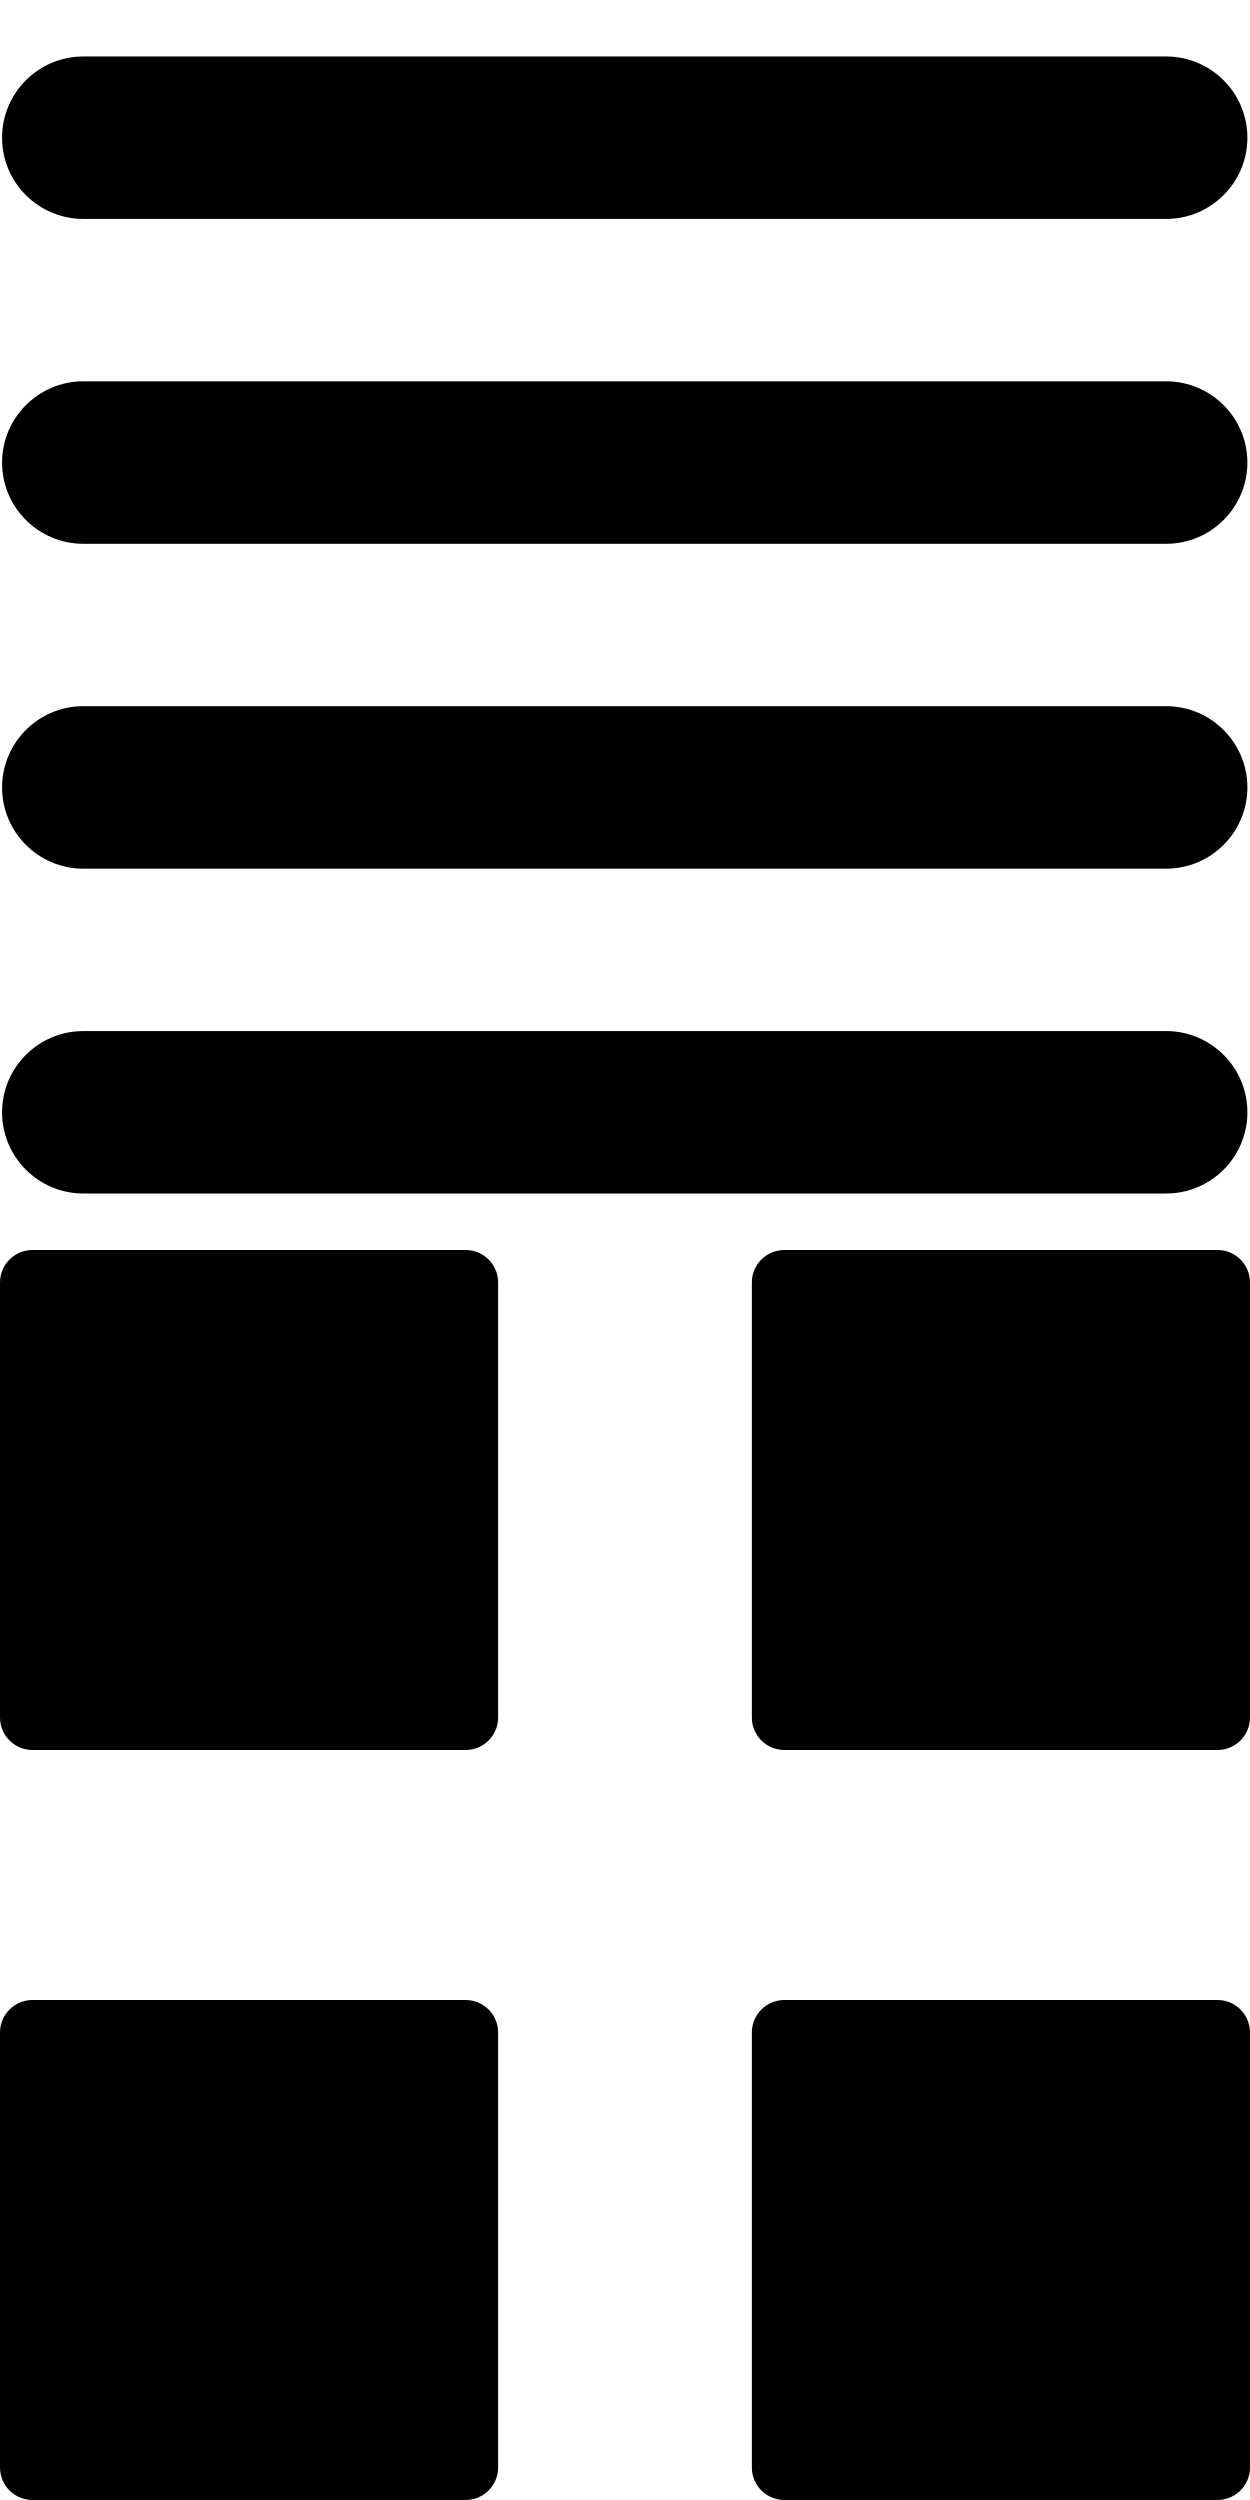
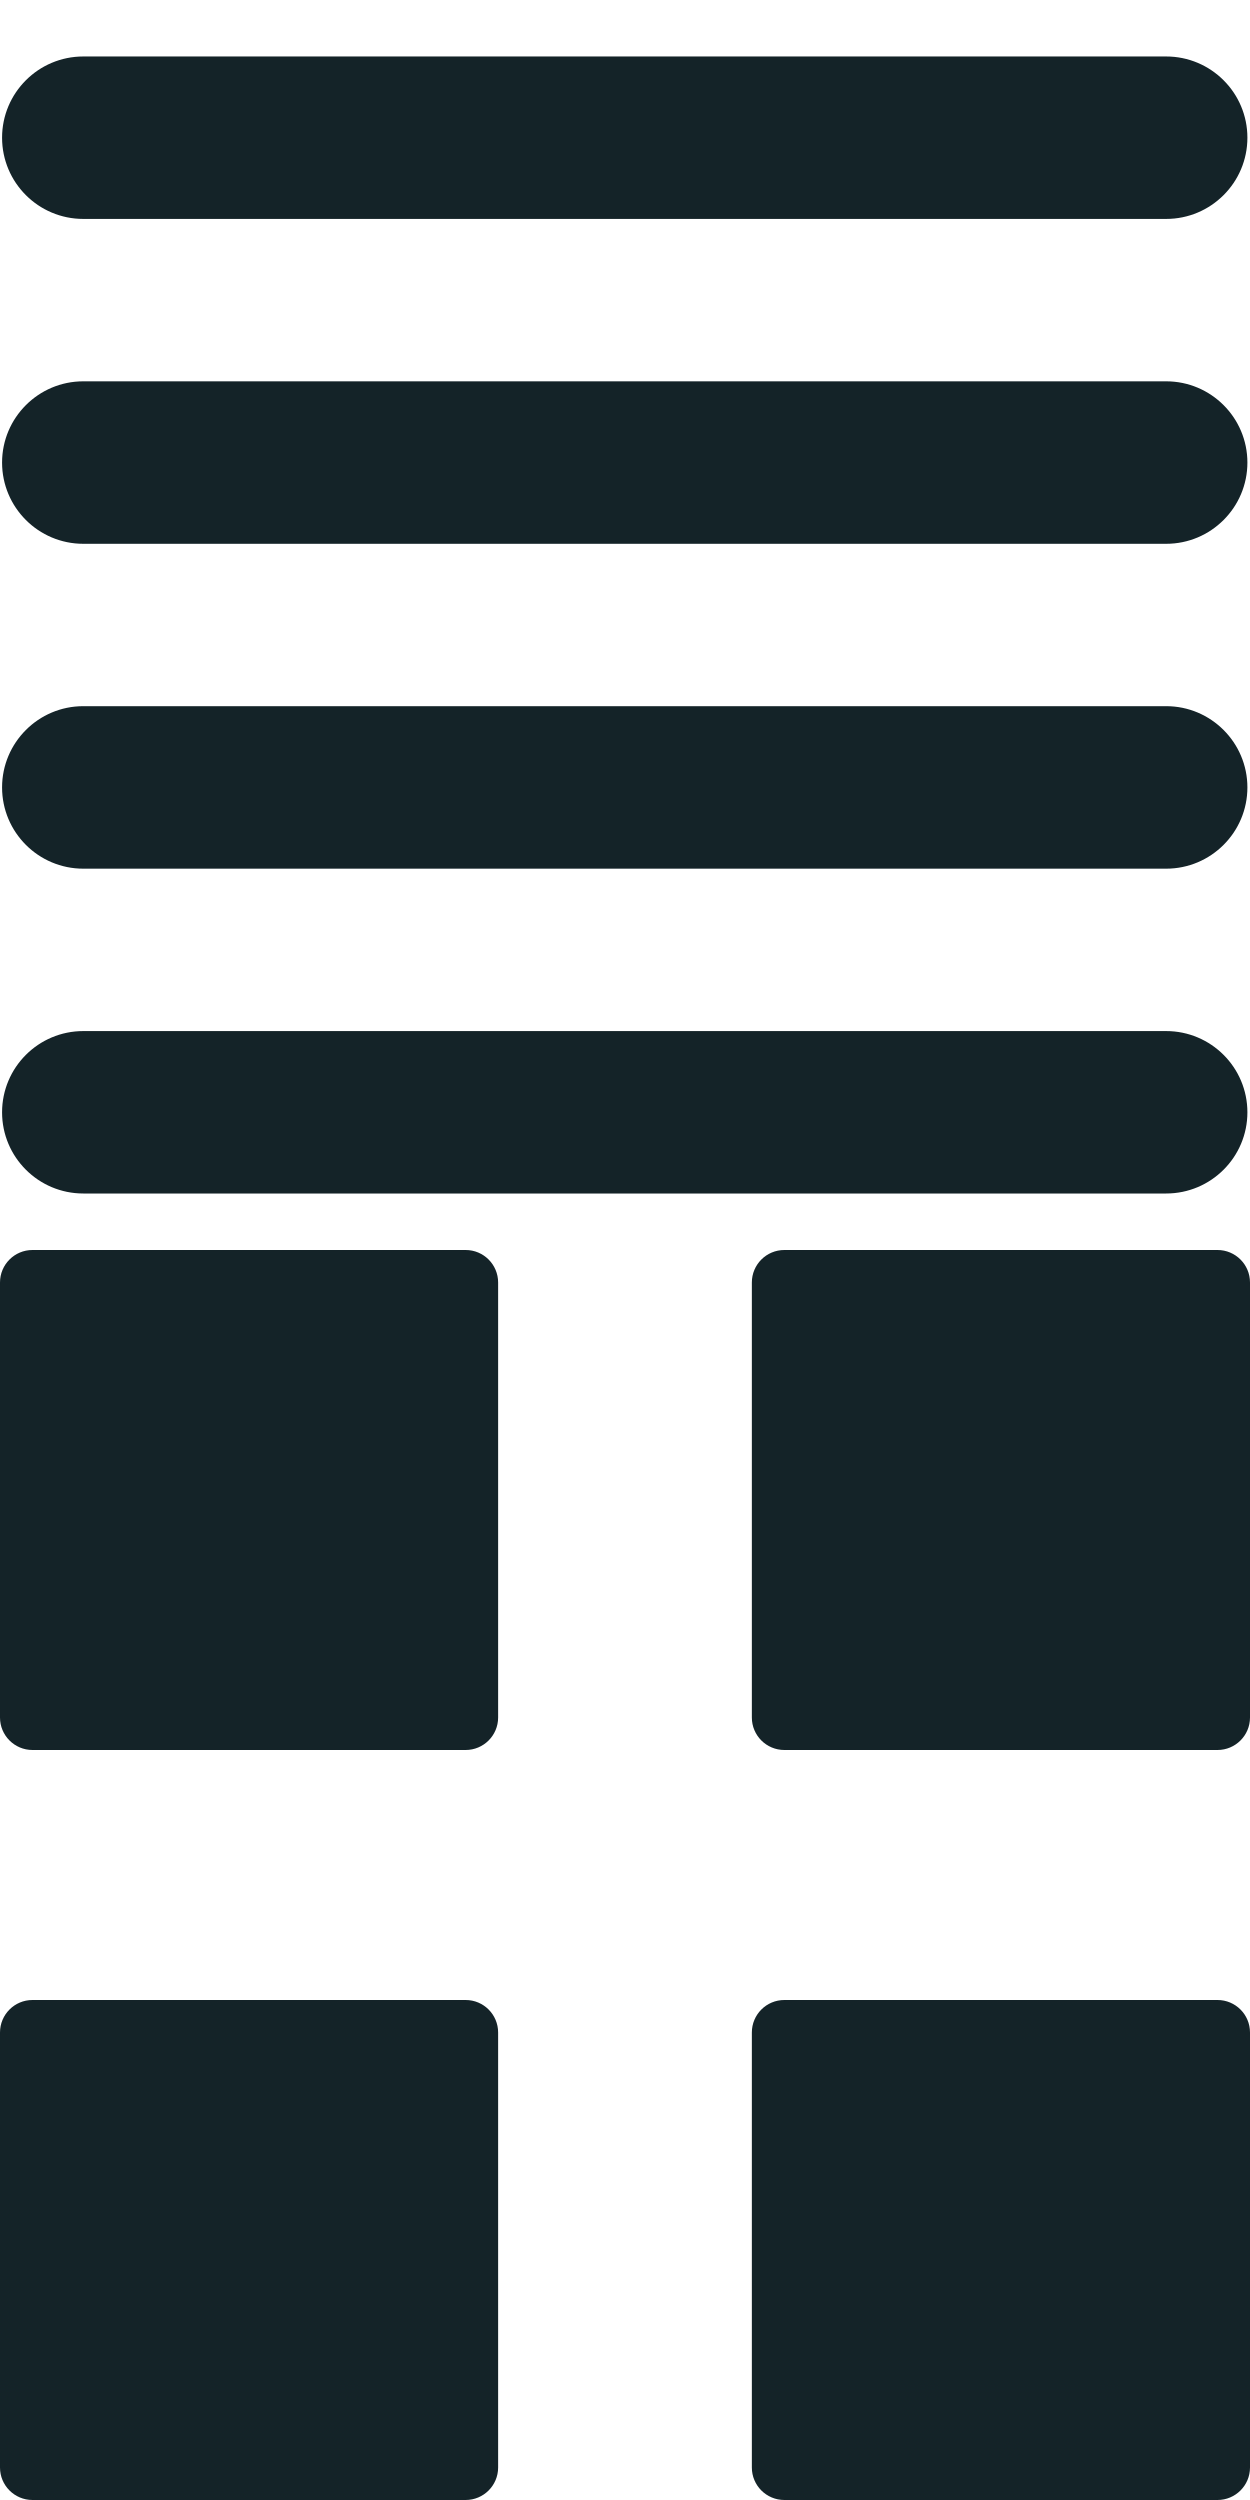
<svg xmlns="http://www.w3.org/2000/svg" version="1.1" id="Layer_1" x="0px" y="0px" width="50px" height="100px" viewBox="0 0 50 100" enable-background="new 0 0 50 100" xml:space="preserve">
  <g id="Layer_2">
</g>
  <g id="Layer_1_1_">
    <g>
      <g>
-         <path d="M46.646,8.757H3.332c-1.794,0-3.249-1.455-3.249-3.249s1.455-3.249,3.249-3.249h43.314c1.793,0,3.25,1.455,3.25,3.249     S48.439,8.757,46.646,8.757z" />
+         <path fill="#142328" d="M46.646,8.757H3.332c-1.794,0-3.249-1.455-3.249-3.249s1.455-3.249,3.249-3.249h43.314     c1.793,0,3.25,1.455,3.25,3.249S48.439,8.757,46.646,8.757z" />
      </g>
      <g>
-         <path d="M46.646,21.752H3.332c-1.794,0-3.249-1.456-3.249-3.249s1.455-3.25,3.249-3.25h43.314c1.793,0,3.25,1.456,3.25,3.25     C49.896,20.296,48.439,21.752,46.646,21.752z" />
+         <path fill="#142328" d="M46.646,21.752H3.332c-1.794,0-3.249-1.456-3.249-3.249s1.455-3.25,3.249-3.25h43.314     c1.793,0,3.25,1.456,3.25,3.25C49.896,20.296,48.439,21.752,46.646,21.752z" />
      </g>
      <g>
-         <path d="M46.646,34.747H3.332c-1.794,0-3.249-1.456-3.249-3.25c0-1.792,1.455-3.25,3.249-3.25h43.314     c1.793,0,3.25,1.458,3.25,3.25C49.896,33.291,48.439,34.747,46.646,34.747z" />
+         <path fill="#142328" d="M46.646,34.747H3.332c-1.794,0-3.249-1.456-3.249-3.25c0-1.792,1.455-3.25,3.249-3.25h43.314     c1.793,0,3.25,1.458,3.25,3.25C49.896,33.291,48.439,34.747,46.646,34.747z" />
      </g>
      <g>
-         <path d="M46.646,47.74H3.332c-1.794,0-3.249-1.455-3.249-3.247c0-1.795,1.455-3.25,3.249-3.25h43.314     c1.793,0,3.25,1.455,3.25,3.25C49.896,46.285,48.439,47.74,46.646,47.74z" />
+         <path fill="#142328" d="M46.646,47.74H3.332c-1.794,0-3.249-1.455-3.249-3.247c0-1.795,1.455-3.25,3.249-3.25h43.314     c1.793,0,3.25,1.455,3.25,3.25C49.896,46.285,48.439,47.74,46.646,47.74z" />
      </g>
    </g>
    <g>
-       <path d="M18.625,50H1.3C0.582,50,0,50.582,0,51.3v17.401C0,69.418,0.582,70,1.3,70h17.325c0.718,0,1.3-0.582,1.3-1.299V51.3    C19.925,50.582,19.343,50,18.625,50z" />
-       <path d="M48.699,50H31.375c-0.719,0-1.301,0.582-1.301,1.3v17.401c0,0.717,0.582,1.299,1.301,1.299h17.324    C49.418,70,50,69.418,50,68.701V51.3C50,50.582,49.418,50,48.699,50z" />
-       <path d="M48.699,80H31.375c-0.719,0-1.301,0.582-1.301,1.3v17.401c0,0.717,0.582,1.299,1.301,1.299h17.324    C49.418,100,50,99.418,50,98.701V81.3C50,80.582,49.418,80,48.699,80z" />
-       <path d="M18.625,80H1.3C0.582,80,0,80.582,0,81.3v17.401C0,99.418,0.582,100,1.3,100h17.325c0.718,0,1.3-0.582,1.3-1.299V81.3    C19.925,80.582,19.343,80,18.625,80z" />
+       <path fill="#142328" d="M18.625,50H1.3C0.582,50,0,50.582,0,51.3v17.401C0,69.418,0.582,70,1.3,70h17.325    c0.718,0,1.3-0.582,1.3-1.299V51.3C19.925,50.582,19.343,50,18.625,50z" />
+       <path fill="#142328" d="M48.699,50H31.375c-0.719,0-1.301,0.582-1.301,1.3v17.401c0,0.717,0.582,1.299,1.301,1.299h17.324    C49.418,70,50,69.418,50,68.701V51.3C50,50.582,49.418,50,48.699,50z" />
+       <path fill="#142328" d="M48.699,80H31.375c-0.719,0-1.301,0.582-1.301,1.3v17.401c0,0.717,0.582,1.299,1.301,1.299h17.324    C49.418,100,50,99.418,50,98.701V81.3C50,80.582,49.418,80,48.699,80z" />
+       <path fill="#142328" d="M18.625,80H1.3C0.582,80,0,80.582,0,81.3v17.401C0,99.418,0.582,100,1.3,100h17.325    c0.718,0,1.3-0.582,1.3-1.299V81.3C19.925,80.582,19.343,80,18.625,80z" />
    </g>
  </g>
</svg>
